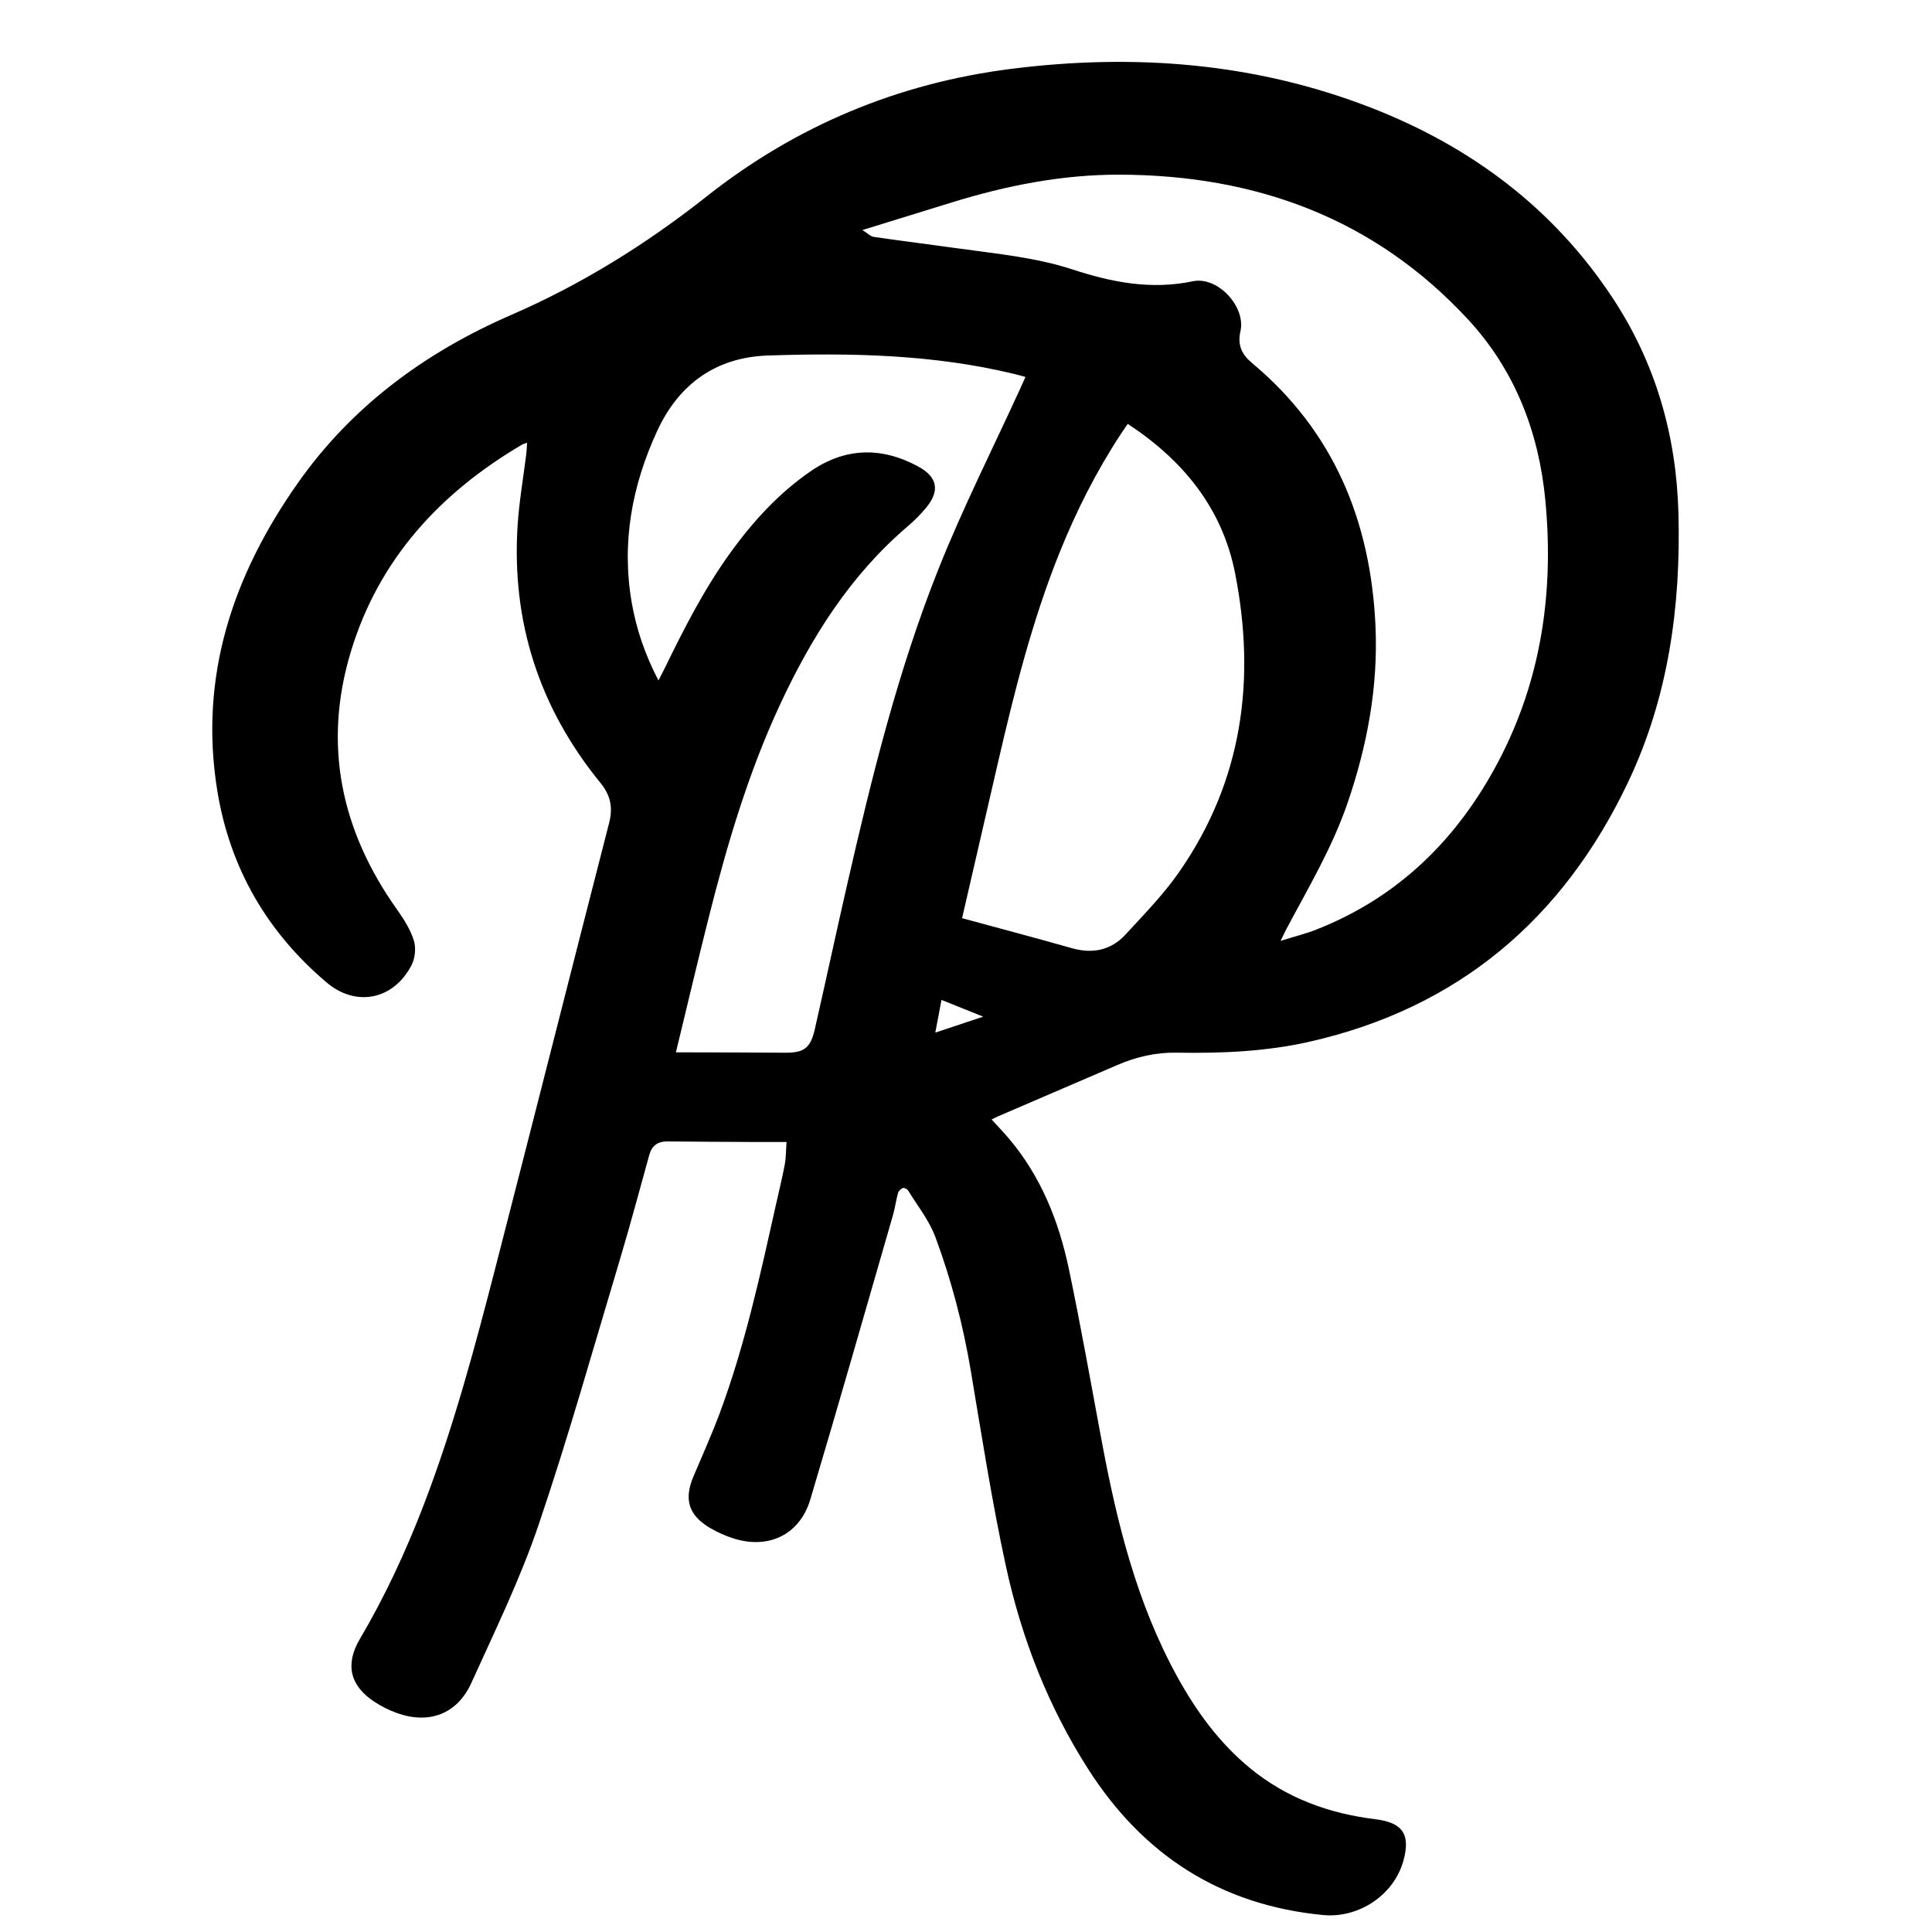
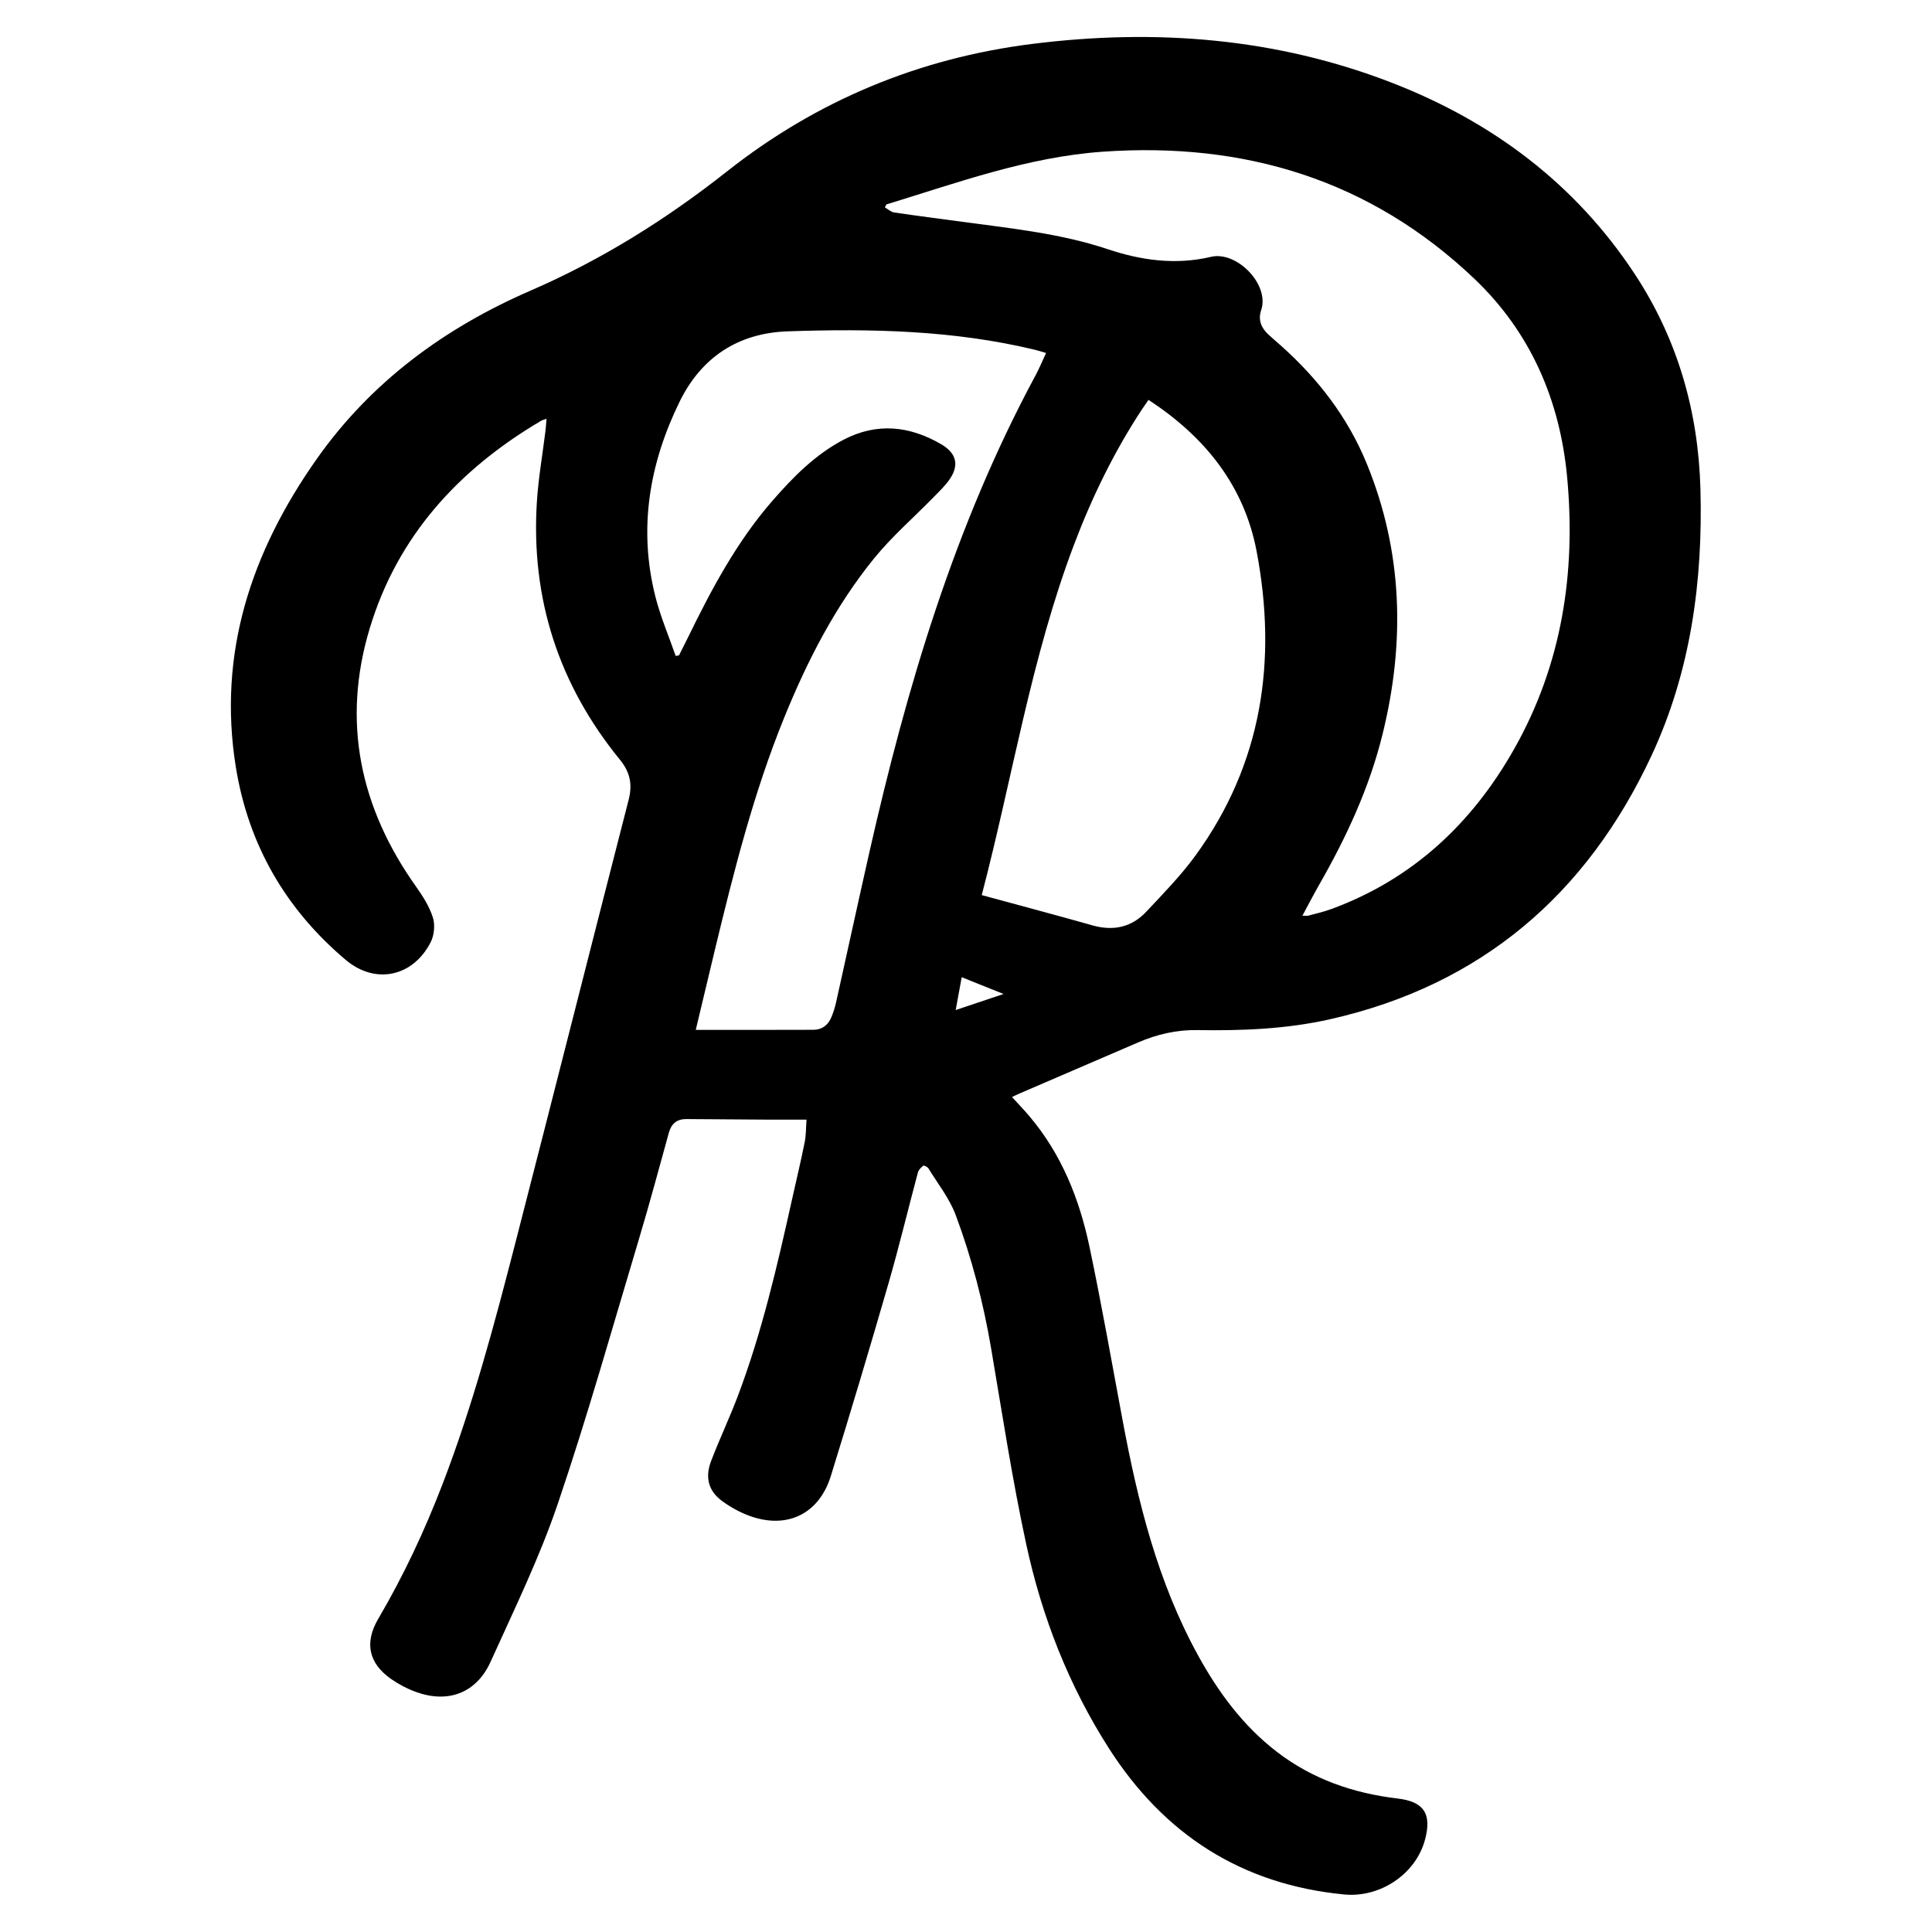
<svg xmlns="http://www.w3.org/2000/svg" version="1.1" id="Calque_1" x="0px" y="0px" viewBox="0 0 1000 1000" style="enable-background:new 0 0 1000 1000;" xml:space="preserve">
-   <path d="M272.84,229.14c-1.39,0.54-2.17,0.72-2.84,1.12c-42.32,24.97-73.86,59.21-88.34,106.84c-14.66,48.23-5.2,92.79,23.8,133.62  c3.51,4.95,6.93,10.31,8.73,16.01c1.21,3.81,0.69,9.18-1.15,12.77c-9.19,17.9-28.63,21.98-43.89,9.1  c-30.99-26.19-50.24-59.47-56.71-99.52c-9.53-58.98,8.1-111.29,41.68-159.01c28.1-39.94,66.14-67.81,110.56-87.1  c36.51-15.86,69.83-36.61,101.03-61.26c46.36-36.64,99.2-58.71,157.85-66.09c63.59-8,126.09-3.21,186.22,20.18  c51.59,20.07,94.39,52.02,125.1,98.71c22.08,33.56,32.78,70.87,33.87,110.89c1.32,48.39-5.2,95.63-26.14,139.64  c-33.59,70.6-87.78,116.74-164.92,134.18c-22.67,5.12-45.72,6.03-68.88,5.64c-10.61-0.18-20.74,2.19-30.47,6.38  c-20.55,8.86-41.12,17.7-61.68,26.55c-1.03,0.44-2.01,0.97-3.41,1.65c3.1,3.4,6.07,6.47,8.82,9.71  c16.66,19.61,25.94,42.8,31.15,67.56c6.25,29.69,11.49,59.6,17.07,89.43c7.89,42.19,18.1,83.63,39.02,121.64  c9.85,17.9,21.67,34.21,37.59,47.32c18.94,15.59,40.95,23.59,65,26.53c14.15,1.73,18.36,7.88,14.44,21.7  c-5.03,17.71-23.16,29.67-41.61,27.88c-52.97-5.13-92.99-30.99-121.45-75.47c-20.71-32.36-34.51-67.73-42.61-105.03  c-7.28-33.52-12.51-67.49-18.21-101.34c-3.98-23.63-10-46.73-18.32-69.11c-3.18-8.56-9.2-16.08-14.05-23.99  c-0.48-0.78-2.03-1.61-2.72-1.37c-1.05,0.37-2.25,1.52-2.54,2.57c-1.07,3.83-1.57,7.81-2.67,11.63  c-14.17,49.03-28.15,98.11-42.74,147.01c-5.4,18.09-21.32,25.84-39.38,20.3c-4.39-1.35-8.72-3.28-12.67-5.63  c-11.05-6.57-13.44-14.79-8.4-26.67c4.66-10.98,9.56-21.88,13.71-33.06c12.95-34.91,20.85-71.22,28.93-107.46  c1.55-6.96,3.29-13.88,4.59-20.88c0.68-3.65,0.61-7.44,0.91-11.62c-6.31,0-11.74,0.02-17.18,0c-14.79-0.08-29.58-0.12-44.36-0.29  c-5.04-0.06-8.14,2.09-9.49,6.96c-5.02,18.03-9.82,36.13-15.19,54.06c-13.81,46.02-26.79,92.33-42.24,137.81  c-9.46,27.84-22.49,54.51-34.64,81.38c-7.32,16.19-21.9,21.63-38.58,15.65c-4.02-1.44-7.96-3.42-11.54-5.75  c-12.76-8.31-15.36-19.43-7.66-32.5c13-22.07,23.75-45.2,32.94-69.08c15.68-40.77,26.88-82.9,37.75-125.11  c19.6-76.08,38.83-152.25,58.38-228.34c2.04-7.94,0.72-14.25-4.54-20.7c-31.61-38.75-46.04-83.23-42.85-133.17  c0.79-12.39,2.97-24.7,4.49-37.05C272.6,233.22,272.67,231.45,272.84,229.14z M446.39,119.07c2.75,1.72,4.18,3.3,5.82,3.54  c14.62,2.13,29.29,3.94,43.92,5.99c19.86,2.79,39.89,4.6,59.14,10.91c20.2,6.62,40.52,10.6,62.11,6.08  c12.98-2.72,27.53,13.21,24.68,25.82c-1.64,7.25,0.67,12.06,6.01,16.51c42.36,35.37,61.36,81.84,63.87,135.9  c1.46,31.56-4.25,62.06-14.47,91.88c-7.91,23.08-20.33,43.88-31.67,65.25c-0.8,1.5-1.5,3.05-2.97,6.05  c7.17-2.24,12.95-3.67,18.44-5.83c42.82-16.82,73.41-47.19,94.45-87.34c22.15-42.24,28.63-87.66,24.16-134.76  c-3.35-35.35-15.72-67.41-39.92-93.61c-48.41-52.42-109.87-74.81-180.18-75.05C550,90.3,521.05,96,492.67,104.77  C477.81,109.36,462.96,113.95,446.39,119.07z M340.83,352.22c1.35-2.65,2.2-4.26,3-5.89c10.25-21.05,20.86-41.9,34.69-60.92  c11.52-15.83,24.64-30.12,40.8-41.32c17.99-12.46,36.8-12.99,55.9-2.65c10.1,5.47,11.41,12.65,4.03,21.49  c-2.86,3.43-6.08,6.64-9.48,9.54c-29.72,25.35-49.9,57.51-66.15,92.49c-16.35,35.19-27.26,72.21-36.73,109.7  c-5.84,23.12-11.29,46.34-17.04,70.04c2.27,0,4.08,0,5.88,0c16.79,0.05,33.58,0.02,50.37,0.19c9.96,0.1,13.38-2.23,15.64-12.17  c5.7-25.06,11.1-50.18,16.83-75.23c12.65-55.3,26.22-110.42,47.27-163.19c12.76-31.98,28.37-62.83,42.7-94.19  c0.72-1.58,1.42-3.18,2.24-5.01c-2.37-0.63-4.12-1.14-5.88-1.56c-41.92-10.14-84.6-10.94-127.33-9.53  c-26.84,0.88-46.08,14.59-57.35,38.92c-13.14,28.38-18.65,58.04-13.2,89.2C329.44,325.85,333.9,338.94,340.83,352.22z   M497.97,475.24c19.16,5.22,38.05,10.21,56.84,15.54c10.8,3.06,20.3,1.04,27.81-7.11c9.65-10.49,19.72-20.82,27.81-32.47  c32.67-47.04,39.71-99.39,28.85-154.51c-6.65-33.74-26.95-58.5-55.57-77.3c-1.26,1.85-2.39,3.47-3.48,5.12  c-12.79,19.47-23.22,40.16-31.9,61.76c-14.13,35.17-23.3,71.8-31.82,108.61C510.35,421.48,504.23,448.09,497.97,475.24z   M508.9,526.21c-7.85-3.14-14.49-5.8-21.59-8.65c-1.1,5.81-2.07,10.93-3.2,16.92C492.55,531.66,500.12,529.14,508.9,526.21z" />
+   <path d="M282.86,216.74c-1.37,0.52-2.16,0.69-2.83,1.08c-42.57,25.13-74.26,59.58-88.7,107.55c-14.51,48.21-4.97,92.69,23.96,133.46  c3.52,4.96,6.95,10.34,8.76,16.05c1.21,3.82,0.71,9.2-1.13,12.8c-9.18,17.95-28.7,22.07-43.98,9.16  c-31.08-26.24-50.37-59.6-56.86-99.74c-9.56-59.12,8.1-111.55,41.75-159.38c28.17-40.03,66.28-67.99,110.81-87.31  c36.76-15.95,70.25-36.9,101.67-61.7c46.36-36.59,99.2-58.58,157.8-65.96c63.74-8.02,126.38-3.23,186.65,20.21  c51.72,20.12,94.61,52.13,125.41,98.92c22.14,33.64,32.86,71.03,33.97,111.15c1.32,47.82-5.01,94.54-25.36,138.16  c-33.47,71.71-88.02,118.62-166.12,136.32c-22.72,5.15-45.83,6.05-69.03,5.66c-10.63-0.18-20.79,2.19-30.54,6.39  c-20.6,8.88-41.22,17.74-61.82,26.62c-1.04,0.45-2.04,0.98-3.44,1.66c3.1,3.4,6.06,6.47,8.83,9.72  c16.71,19.66,26.01,42.9,31.24,67.71c6.27,29.76,11.53,59.73,17.11,89.63c7.9,42.29,18.14,83.83,39.1,121.92  c10.53,19.14,23.29,36.47,40.79,49.92c18.47,14.2,39.64,21.46,62.51,24.17c13.5,1.6,17.78,7.79,14.2,21.22  c-4.76,17.9-23.22,30.25-41.88,28.44c-53.09-5.14-93.21-31.05-121.75-75.62c-20.76-32.43-34.61-67.89-42.72-105.27  c-7.32-33.76-12.5-67.99-18.31-102.07c-4.01-23.51-9.99-46.51-18.31-68.78c-3.21-8.58-9.22-16.12-14.07-24.05  c-0.48-0.78-2.33-1.69-2.67-1.42c-1.17,0.9-2.43,2.18-2.8,3.55c-5.12,19.09-9.71,38.33-15.2,57.31  c-9.64,33.34-19.59,66.61-29.86,99.76c-6.11,19.72-22.73,27.69-42.11,20.63c-4.93-1.79-9.71-4.46-13.97-7.53  c-7.17-5.16-9.19-12.19-5.91-20.8c4.31-11.33,9.54-22.3,13.83-33.64c12.5-33.04,20.41-67.37,28.06-101.76  c2.2-9.89,4.57-19.75,6.57-29.69c0.73-3.64,0.63-7.45,0.94-11.67c-7.81,0-14.76,0.03-21.7-0.01c-13.49-0.07-26.98-0.16-40.47-0.28  c-4.86-0.04-7.75,2.32-9.04,6.94c-5.04,18.07-9.84,36.22-15.23,54.18c-13.84,46.13-26.85,92.55-42.34,138.13  c-9.48,27.91-22.54,54.64-34.71,81.58c-7.34,16.24-21.94,21.74-38.65,15.7c-4.48-1.62-8.86-3.92-12.77-6.64  c-11.74-8.16-14.03-18.85-6.76-31.22c13.09-22.28,23.99-45.58,33.26-69.68c15.72-40.86,26.95-83.09,37.84-125.4  c19.65-76.25,38.92-152.6,58.51-228.87c2.04-7.95,0.75-14.28-4.53-20.75c-31.69-38.84-46.16-83.42-42.97-133.48  c0.79-12.42,2.98-24.76,4.5-37.14C282.6,220.84,282.68,219.07,282.86,216.74z M458.77,105.82c-0.25,0.51-0.51,1.01-0.76,1.52  c1.6,0.91,3.12,2.39,4.83,2.64c12.18,1.8,24.4,3.34,36.6,4.99c24.87,3.37,49.85,5.97,73.88,14c17.41,5.82,35.2,8.3,53.54,3.96  c13.23-3.13,30.43,14.26,25.91,27.64c-1.69,5,0.04,9.15,3.76,12.59c2.08,1.92,4.24,3.75,6.36,5.64  c19.31,17.18,34.77,37.28,44.57,61.26c18.67,45.67,19.87,92.48,8.14,140.01c-6.83,27.69-18.68,53.22-32.78,77.83  c-2.95,5.15-5.65,10.44-8.69,16.06c1.46,0,2.31,0.17,3.06-0.03c4.01-1.08,8.09-2,11.97-3.43c42.08-15.49,72.76-44.31,94.52-82.75  c24.75-43.71,32.08-91.22,27.47-140.74c-3.71-39.84-18.9-74.99-47.98-102.68C709.34,93.09,644.2,73.38,570.84,78.52  C531.93,81.24,495.6,94.57,458.77,105.82z M541.45,182.71c-2.2-0.64-3.89-1.21-5.62-1.63c-42.18-10.18-85.12-11.05-128.12-9.58  c-25.56,0.87-44.68,13.36-55.99,36.5c-15.69,32.09-21.36,65.7-12.49,100.81c2.64,10.45,6.95,20.48,10.5,30.7  c0.57-0.1,1.15-0.2,1.72-0.29c1.54-3.07,3.1-6.13,4.61-9.21c12.28-25.18,25.42-49.84,44-71.1c10.67-12.2,22.06-23.74,36.63-31.34  c17.15-8.95,34.12-7.17,50.44,2.35c8.25,4.82,9.49,11.21,3.97,18.79c-2.34,3.2-5.28,5.98-8.07,8.83  c-10.24,10.48-21.43,20.18-30.62,31.5c-20.07,24.72-34.49,52.85-46.46,82.27c-15.84,38.92-26.07,79.51-35.9,120.22  c-3.3,13.67-6.54,27.35-9.93,41.53c20.7,0,40.84,0.05,60.98-0.04c4.42-0.02,7.55-2.48,9.22-6.52c1.01-2.44,1.84-5,2.41-7.58  c5.79-25.95,11.41-51.94,17.28-77.88c19.33-85.35,44.06-168.82,85.79-246.38C537.84,190.92,539.47,186.95,541.45,182.71z   M508.14,463.3c19.48,5.31,38.41,10.31,57.24,15.65c10.81,3.07,20.29,1.08,27.91-7.03c8.87-9.45,18.02-18.81,25.61-29.26  c34.46-47.46,42.2-100.8,31.55-157.18c-6.45-34.17-26.83-59.48-55.99-78.5c-1.23,1.78-2.37,3.37-3.45,5.01  c-14.38,21.91-25.78,45.31-35.05,69.79C533.72,340.42,524.11,402.37,508.14,463.3z M519.43,514.49c-7.78-3.12-14.45-5.8-21.65-8.69  c-1.08,5.86-2.03,11.06-3.12,17C503.24,519.91,510.75,517.4,519.43,514.49z" />
</svg>
